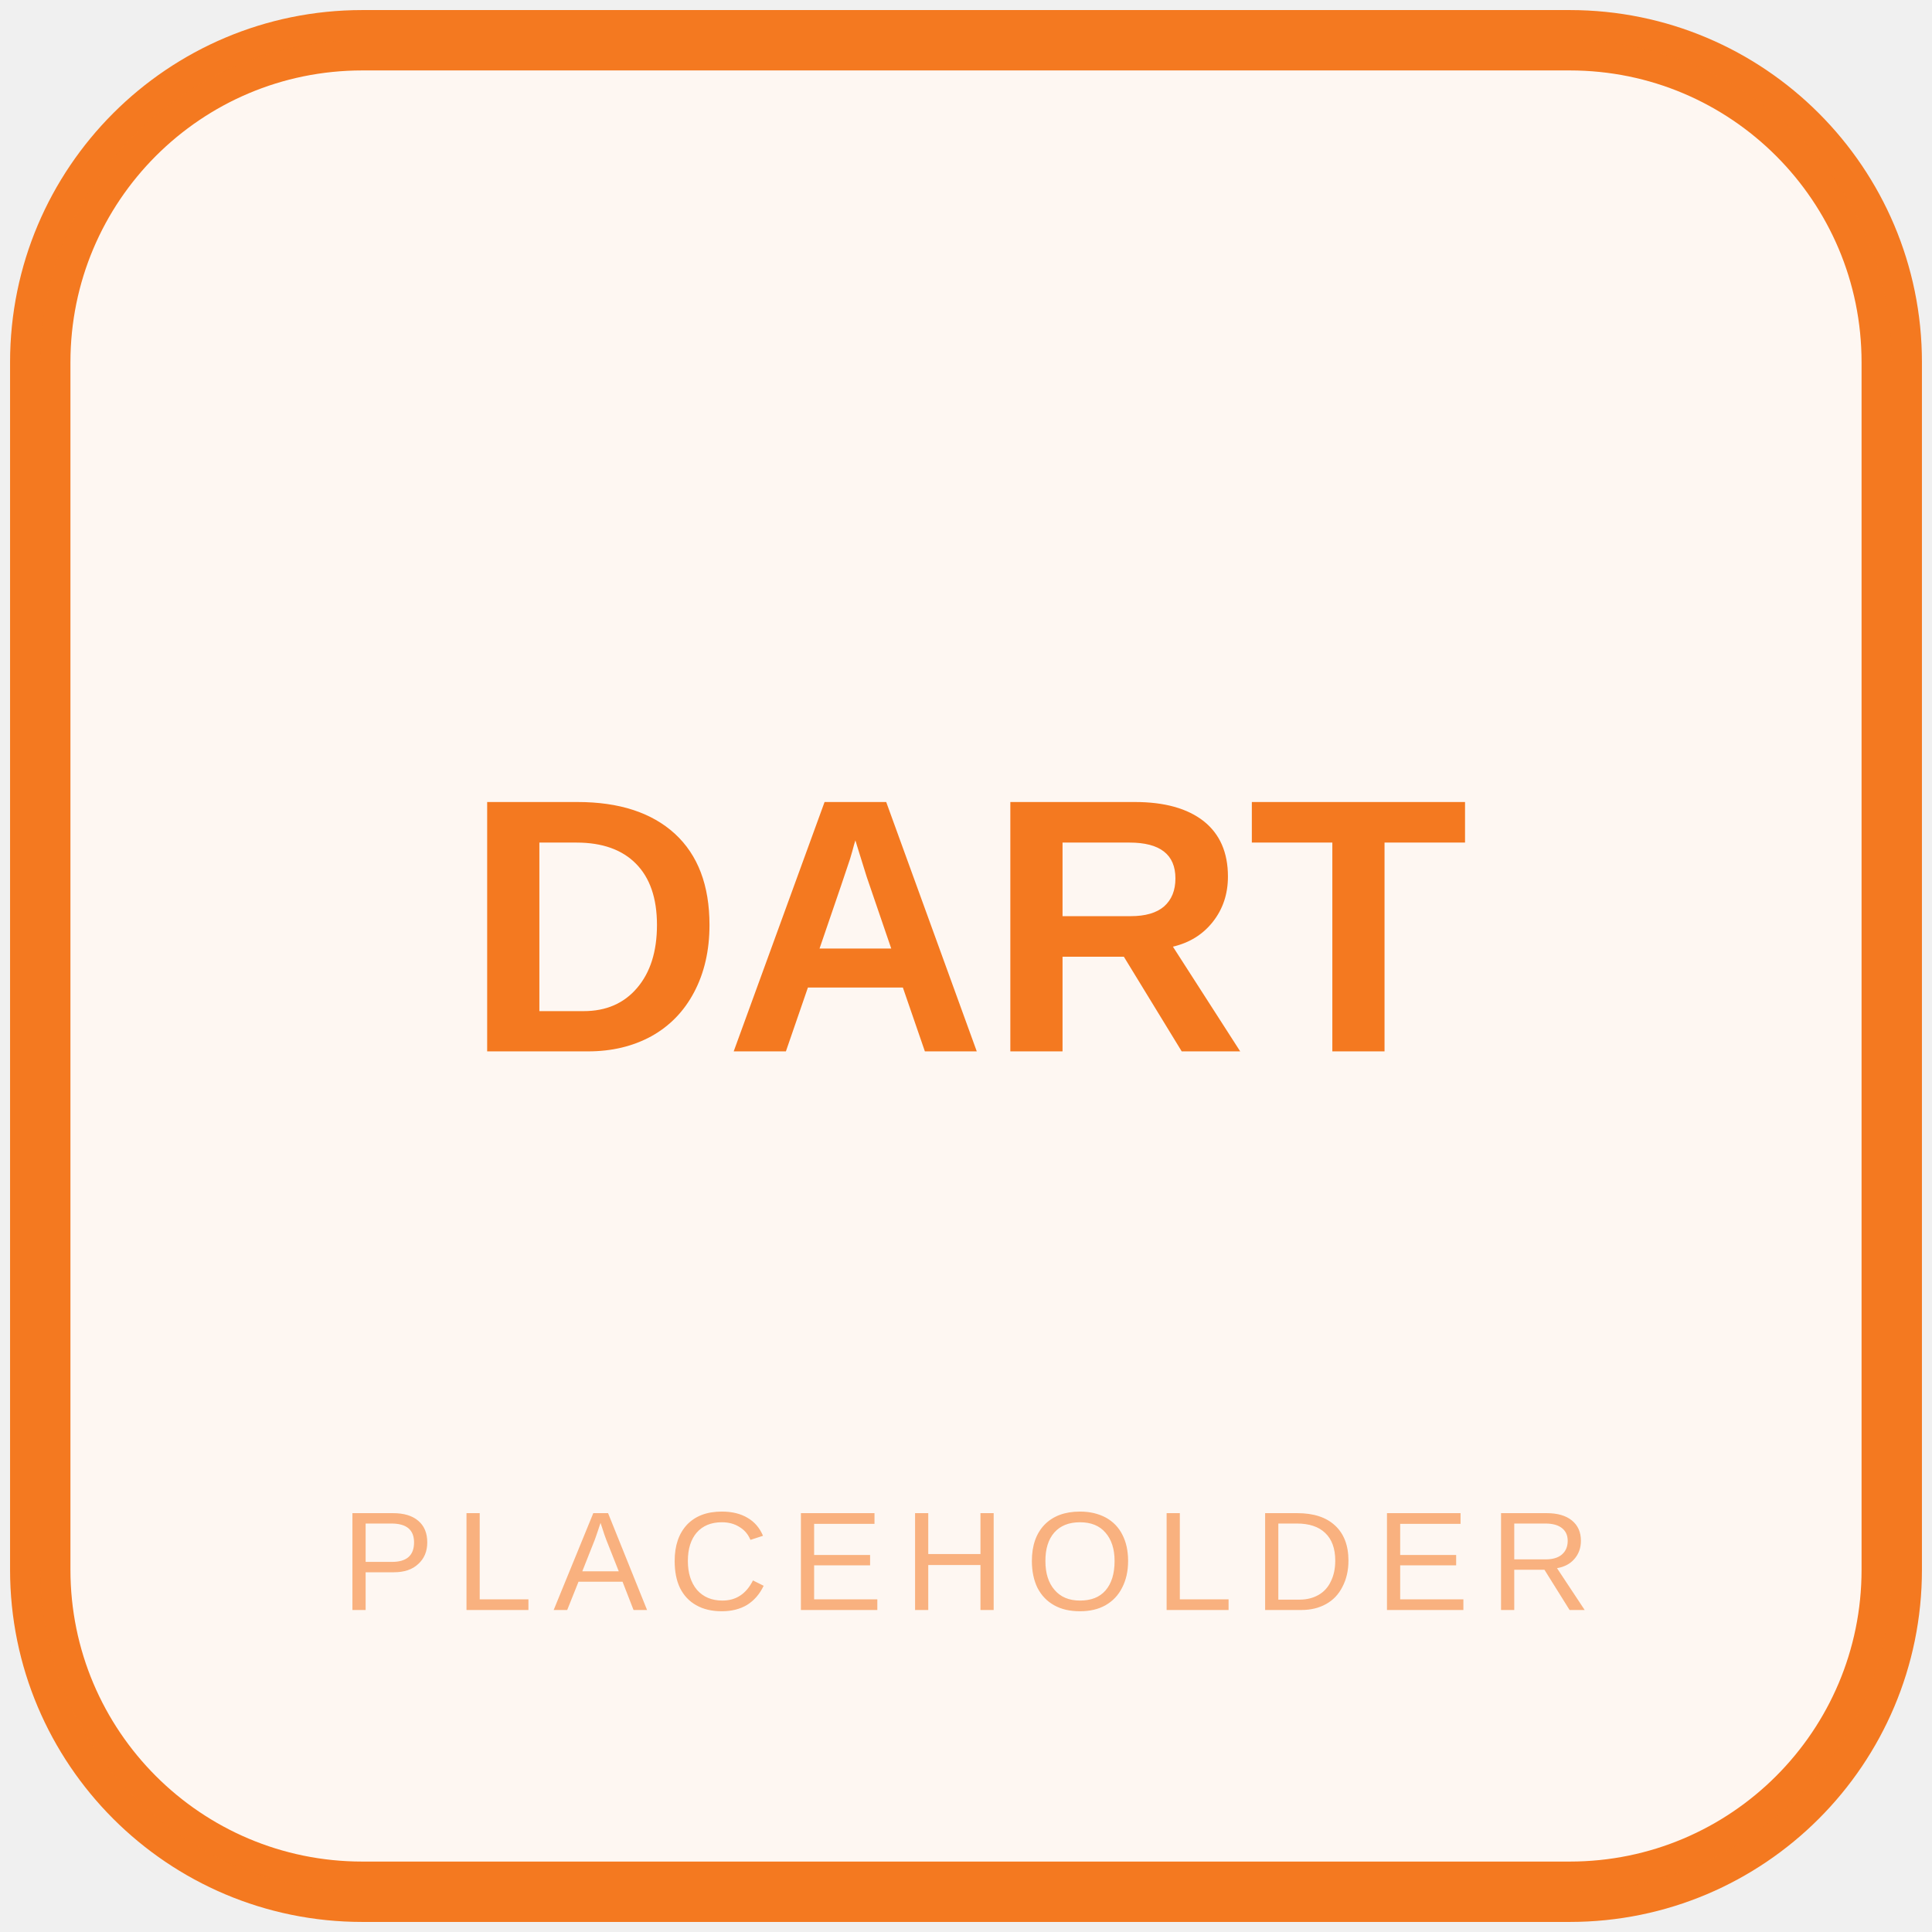
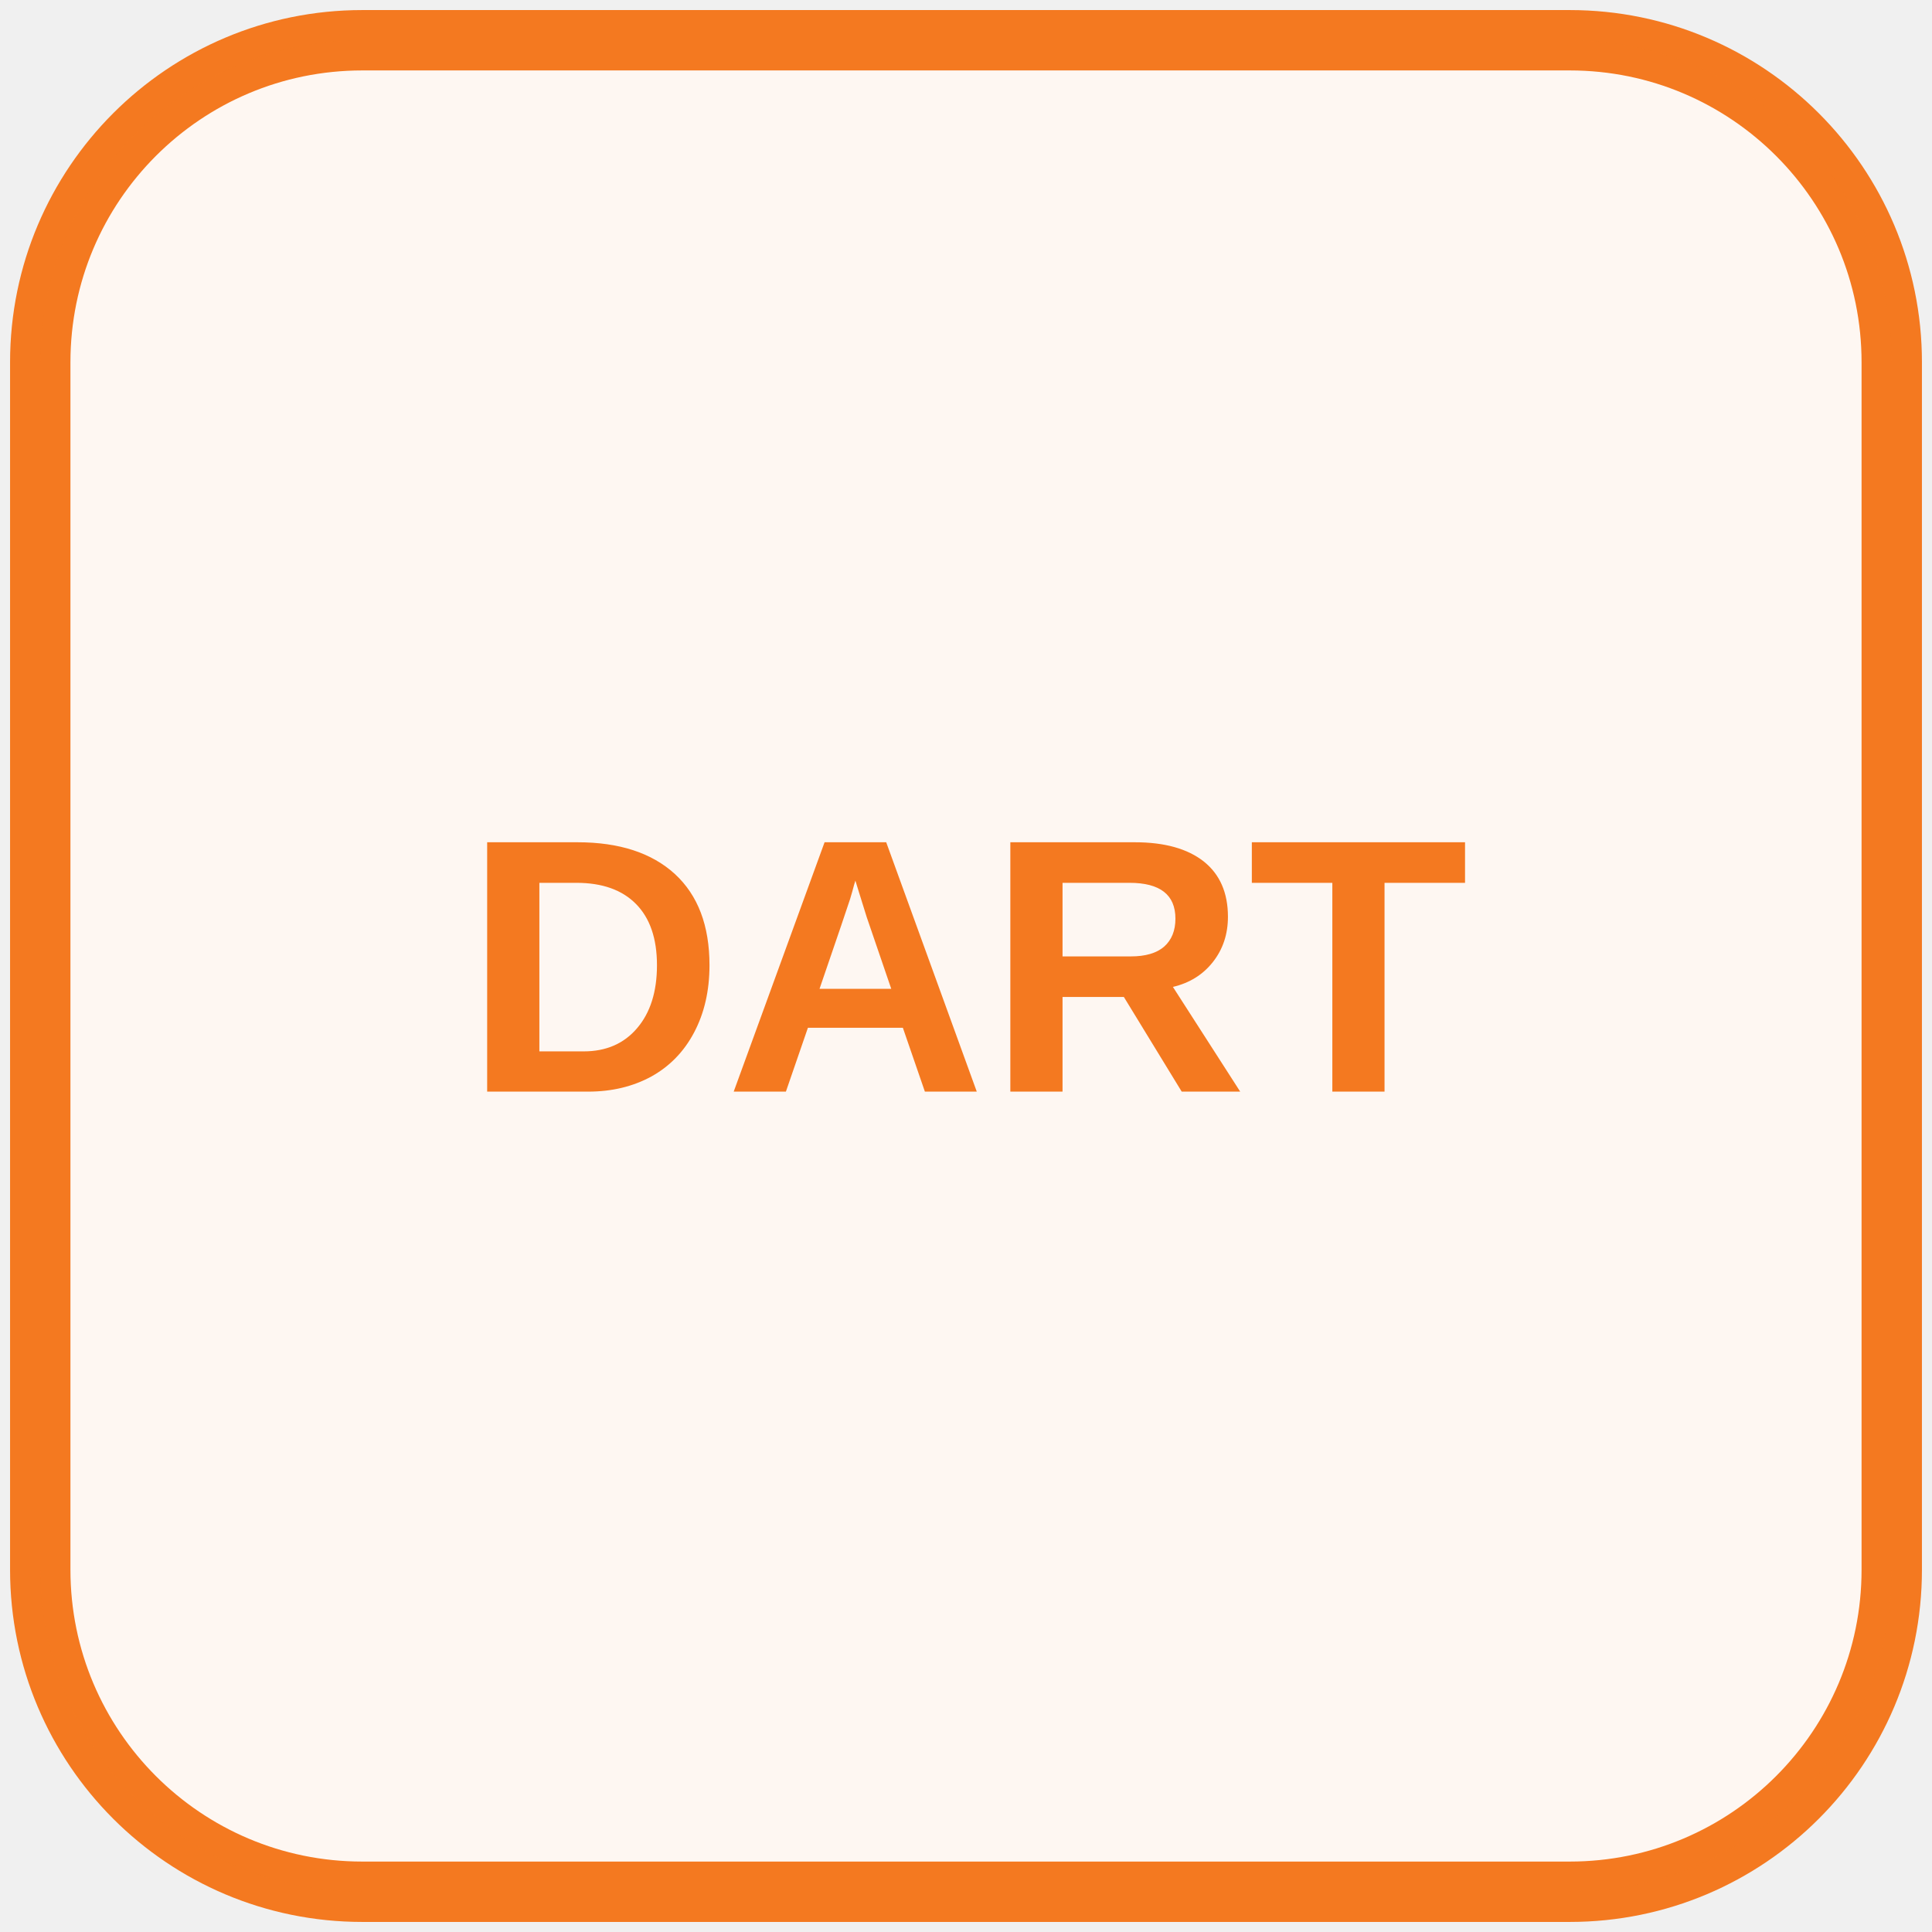
<svg xmlns="http://www.w3.org/2000/svg" viewBox="0 0 96 96" width="96" height="96" role="img">
  <rect x="2" y="2" width="92" height="92" rx="16" fill="#ffffff" stroke="#F47920" stroke-width="3" />
  <rect x="2" y="2" width="92" height="92" rx="16" fill="#F47920" opacity="0.06" />
-   <text x="48" y="46" text-anchor="middle" dominant-baseline="central" font-family="'DM Sans', Arial, sans-serif" font-weight="700" font-size="18" fill="#F47920">DART</text>
-   <text x="48" y="80" text-anchor="middle" font-family="'DM Sans', Arial, sans-serif" font-weight="500" font-size="7" letter-spacing="1" fill="#F47920" opacity="0.55">PLACEHOLDER</text>
+   <text x="48" y="48" text-anchor="middle" dominant-baseline="central" font-family="'DM Sans', Arial, sans-serif" font-weight="700" font-size="18" fill="#F47920">DART</text>
</svg>
